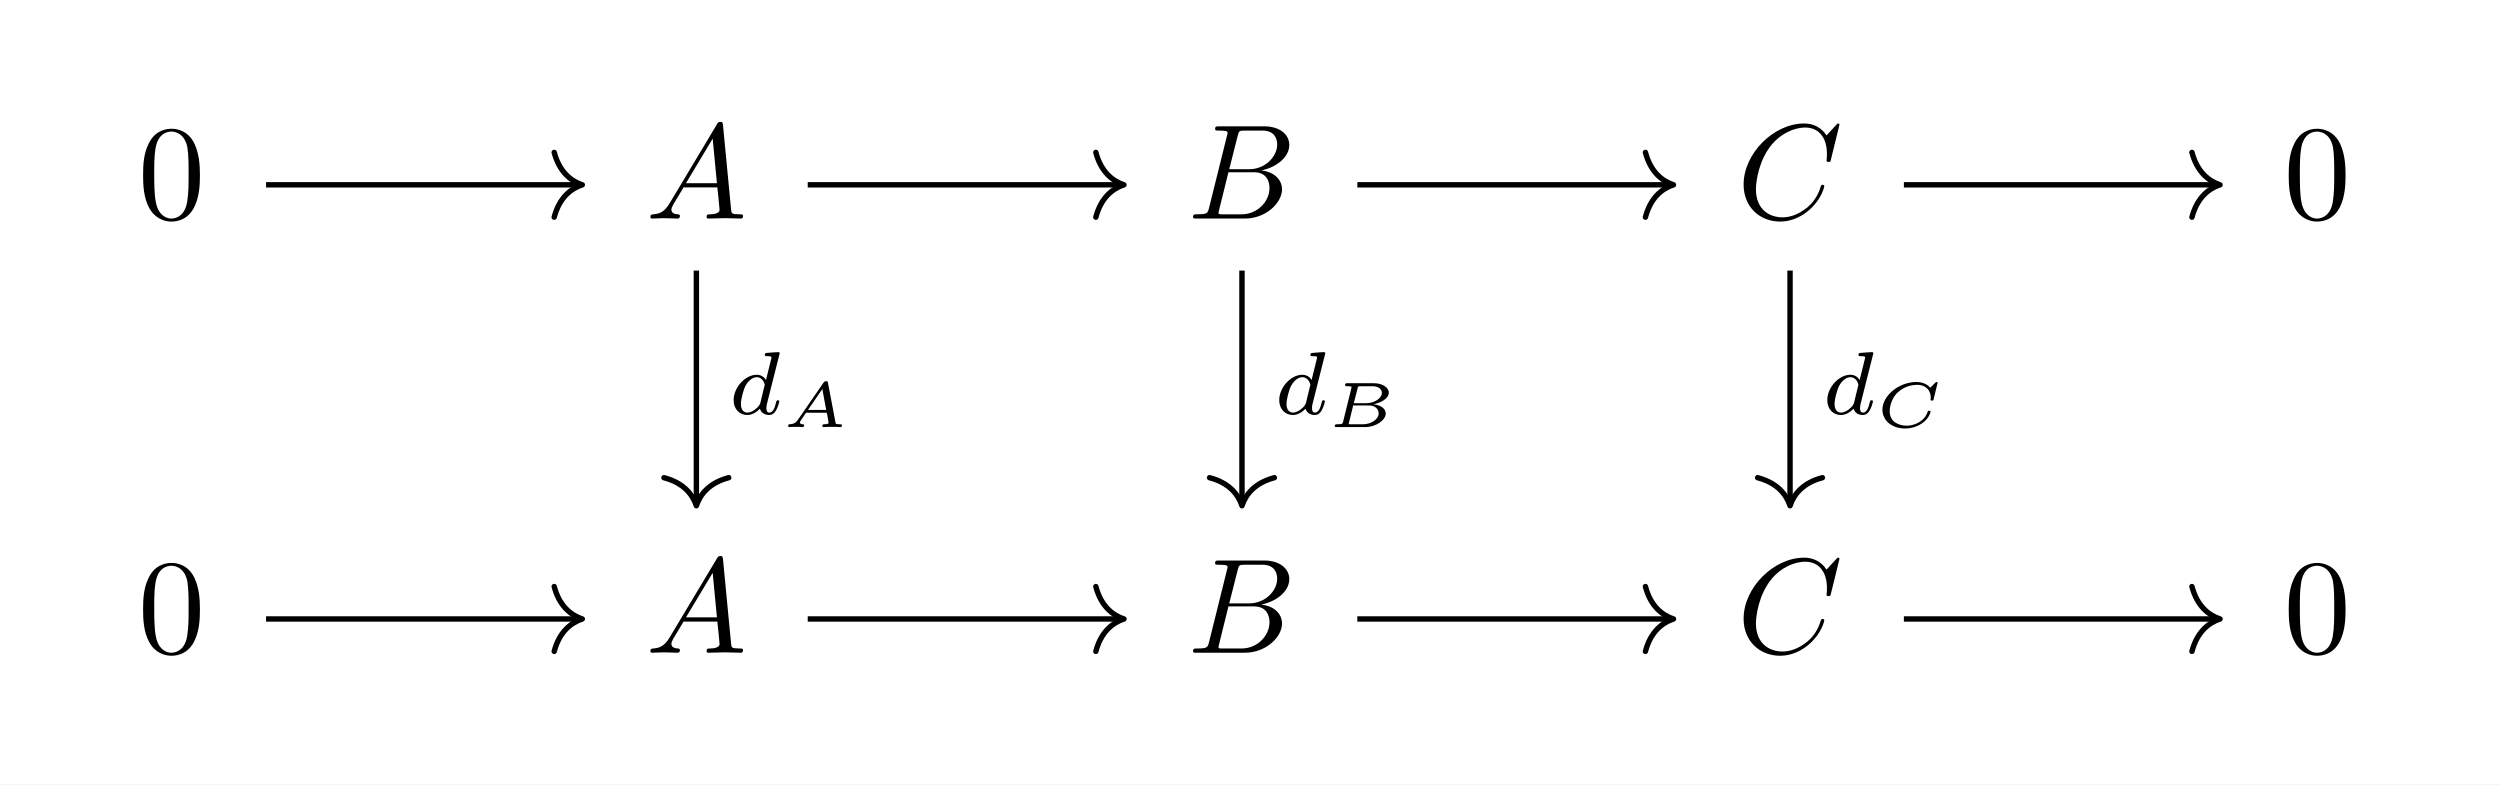
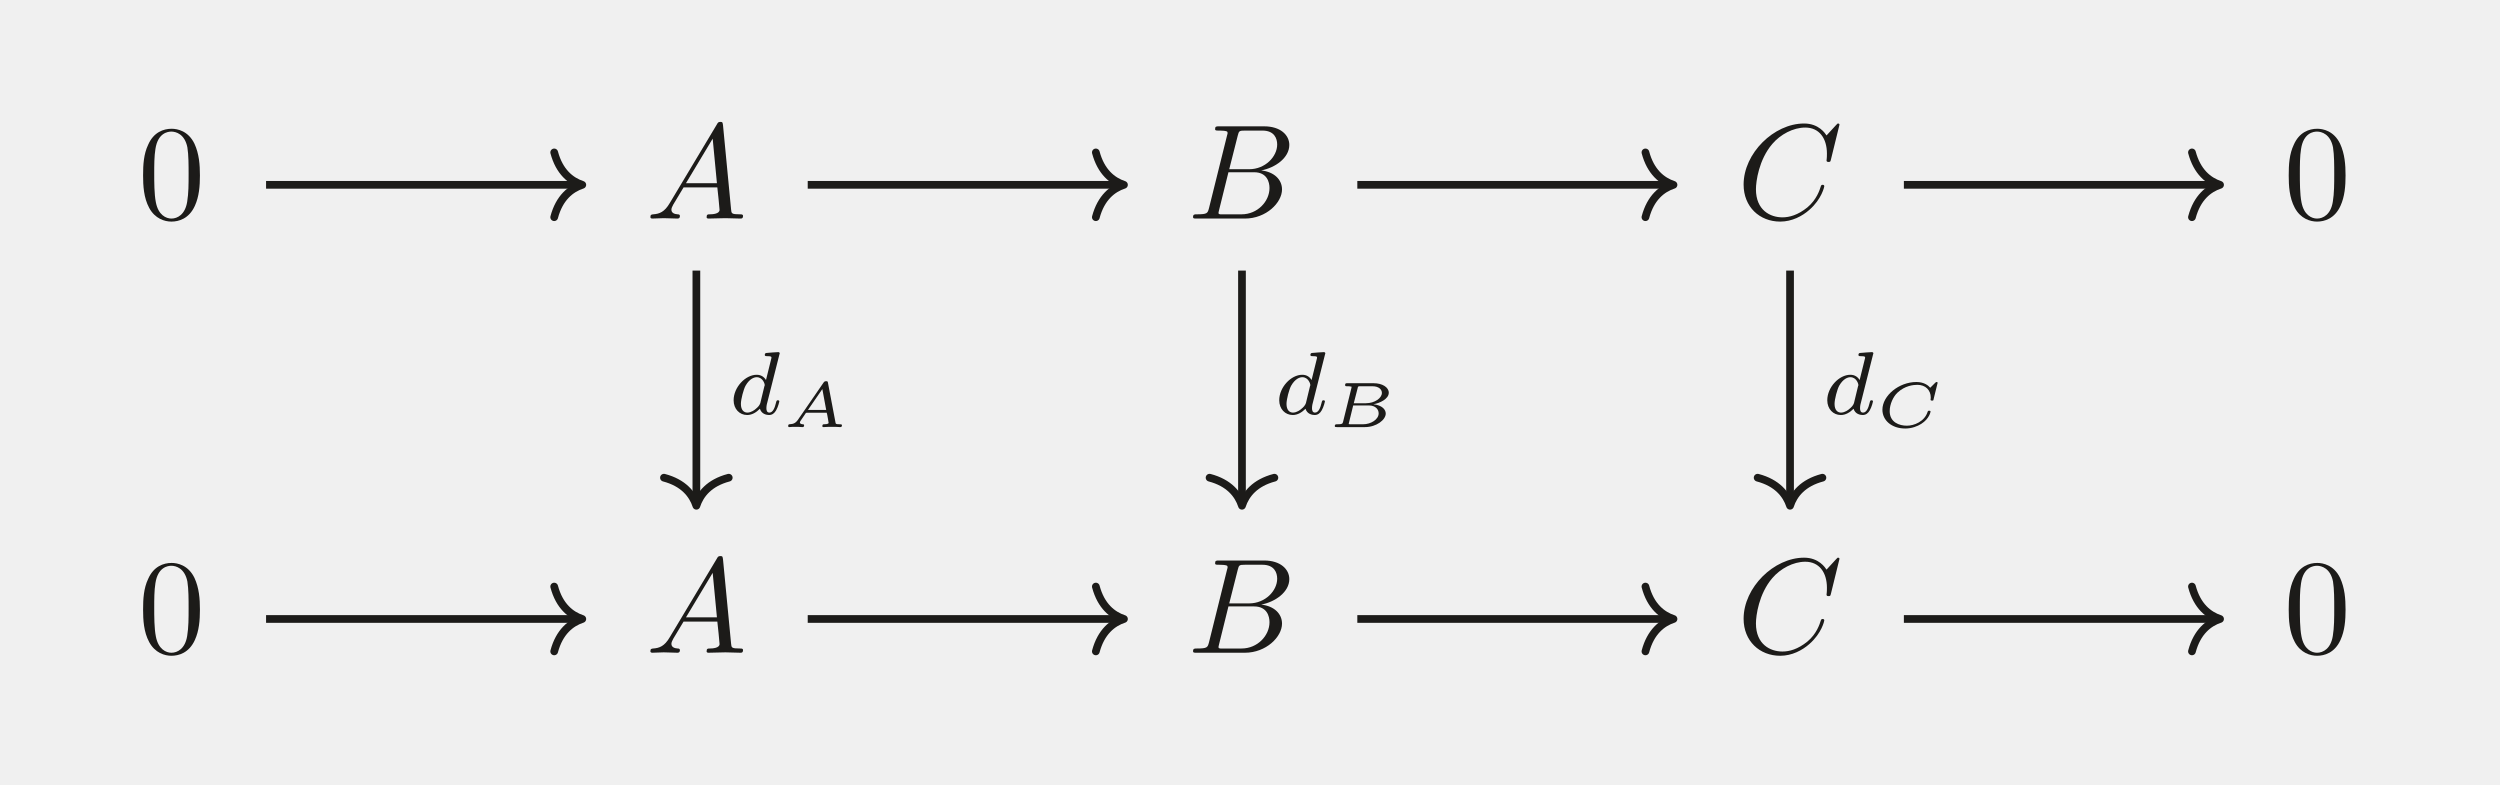
- <svg xmlns="http://www.w3.org/2000/svg" xmlns:xlink="http://www.w3.org/1999/xlink" width="193.13pt" height="60.59pt" viewBox="0 0 193.13 60.59" version="1.2">
-   <rect width="100%" height="100%" fill="#ffffff" />
+ <svg xmlns="http://www.w3.org/2000/svg" xmlns:xlink="http://www.w3.org/1999/xlink" width="260.73pt" height="81.80pt" viewBox="0 0 193.13 60.59" version="1.2">
  <defs>
    <g>
      <symbol overflow="visible" id="glyph0-0">
        <path style="stroke:none;" d="" />
      </symbol>
      <symbol overflow="visible" id="glyph0-1">
        <path style="stroke:none;" d="M 4.797 -3.328 C 4.797 -4.172 4.734 -5 4.375 -5.781 C 3.891 -6.781 3.047 -6.938 2.609 -6.938 C 1.984 -6.938 1.219 -6.672 0.797 -5.703 C 0.453 -4.984 0.406 -4.172 0.406 -3.328 C 0.406 -2.547 0.453 -1.609 0.875 -0.828 C 1.328 0.016 2.078 0.234 2.594 0.234 C 3.156 0.234 3.953 0.016 4.406 -0.984 C 4.734 -1.703 4.797 -2.516 4.797 -3.328 Z M 2.594 0 C 2.188 0 1.578 -0.266 1.391 -1.266 C 1.266 -1.891 1.266 -2.844 1.266 -3.453 C 1.266 -4.125 1.266 -4.812 1.359 -5.375 C 1.547 -6.625 2.328 -6.719 2.594 -6.719 C 2.938 -6.719 3.625 -6.531 3.828 -5.5 C 3.922 -4.906 3.922 -4.109 3.922 -3.453 C 3.922 -2.672 3.922 -1.969 3.812 -1.297 C 3.656 -0.312 3.062 0 2.594 0 Z M 2.594 0 " />
      </symbol>
      <symbol overflow="visible" id="glyph1-0">
        <path style="stroke:none;" d="" />
      </symbol>
      <symbol overflow="visible" id="glyph1-1">
        <path style="stroke:none;" d="M 1.859 -1.203 C 1.453 -0.5 1.047 -0.359 0.578 -0.328 C 0.453 -0.312 0.359 -0.312 0.359 -0.109 C 0.359 -0.047 0.422 0 0.5 0 C 0.781 0 1.109 -0.031 1.391 -0.031 C 1.734 -0.031 2.109 0 2.438 0 C 2.5 0 2.641 0 2.641 -0.203 C 2.641 -0.312 2.547 -0.328 2.469 -0.328 C 2.234 -0.344 1.984 -0.422 1.984 -0.688 C 1.984 -0.812 2.047 -0.922 2.125 -1.078 L 2.922 -2.406 L 5.531 -2.406 C 5.562 -2.188 5.703 -0.766 5.703 -0.672 C 5.703 -0.359 5.156 -0.328 4.953 -0.328 C 4.797 -0.328 4.703 -0.328 4.703 -0.109 C 4.703 0 4.828 0 4.844 0 C 5.281 0 5.719 -0.031 6.156 -0.031 C 6.406 -0.031 7.062 0 7.328 0 C 7.391 0 7.516 0 7.516 -0.203 C 7.516 -0.328 7.406 -0.328 7.281 -0.328 C 6.625 -0.328 6.625 -0.391 6.594 -0.703 L 5.969 -7.219 C 5.938 -7.422 5.938 -7.469 5.766 -7.469 C 5.594 -7.469 5.562 -7.391 5.5 -7.281 Z M 3.109 -2.734 L 5.172 -6.172 L 5.5 -2.734 Z M 3.109 -2.734 " />
      </symbol>
      <symbol overflow="visible" id="glyph1-2">
        <path style="stroke:none;" d="M 1.672 -0.812 C 1.562 -0.406 1.547 -0.328 0.719 -0.328 C 0.547 -0.328 0.438 -0.328 0.438 -0.109 C 0.438 0 0.531 0 0.719 0 L 4.438 0 C 6.094 0 7.312 -1.234 7.312 -2.25 C 7.312 -3 6.719 -3.609 5.703 -3.719 C 6.781 -3.922 7.875 -4.688 7.875 -5.688 C 7.875 -6.453 7.188 -7.125 5.938 -7.125 L 2.438 -7.125 C 2.234 -7.125 2.141 -7.125 2.141 -6.906 C 2.141 -6.797 2.234 -6.797 2.422 -6.797 C 2.453 -6.797 2.641 -6.797 2.828 -6.781 C 3.016 -6.75 3.109 -6.75 3.109 -6.609 C 3.109 -6.562 3.094 -6.531 3.062 -6.406 Z M 3.234 -3.812 L 3.891 -6.406 C 3.984 -6.766 4 -6.797 4.453 -6.797 L 5.797 -6.797 C 6.719 -6.797 6.938 -6.188 6.938 -5.719 C 6.938 -4.797 6.031 -3.812 4.766 -3.812 Z M 2.766 -0.328 C 2.625 -0.328 2.609 -0.328 2.547 -0.328 C 2.438 -0.344 2.406 -0.359 2.406 -0.438 C 2.406 -0.469 2.406 -0.484 2.453 -0.672 L 3.172 -3.578 L 5.156 -3.578 C 6.156 -3.578 6.344 -2.812 6.344 -2.359 C 6.344 -1.328 5.422 -0.328 4.188 -0.328 Z M 2.766 -0.328 " />
      </symbol>
      <symbol overflow="visible" id="glyph1-3">
        <path style="stroke:none;" d="M 7.922 -7.25 C 7.922 -7.281 7.906 -7.344 7.812 -7.344 C 7.781 -7.344 7.766 -7.344 7.656 -7.219 L 6.922 -6.422 C 6.828 -6.562 6.344 -7.344 5.188 -7.344 C 2.859 -7.344 0.516 -5.047 0.516 -2.625 C 0.516 -0.906 1.75 0.234 3.344 0.234 C 4.25 0.234 5.047 -0.188 5.594 -0.672 C 6.562 -1.516 6.75 -2.469 6.75 -2.5 C 6.75 -2.609 6.641 -2.609 6.625 -2.609 C 6.562 -2.609 6.5 -2.578 6.484 -2.5 C 6.391 -2.203 6.156 -1.453 5.438 -0.859 C 4.703 -0.266 4.047 -0.094 3.516 -0.094 C 2.578 -0.094 1.469 -0.641 1.469 -2.266 C 1.469 -2.859 1.688 -4.547 2.734 -5.766 C 3.359 -6.5 4.344 -7.031 5.281 -7.031 C 6.344 -7.031 6.953 -6.219 6.953 -5.016 C 6.953 -4.594 6.922 -4.578 6.922 -4.484 C 6.922 -4.375 7.031 -4.375 7.078 -4.375 C 7.219 -4.375 7.219 -4.391 7.266 -4.578 Z M 7.922 -7.25 " />
      </symbol>
      <symbol overflow="visible" id="glyph2-0">
        <path style="stroke:none;" d="" />
      </symbol>
      <symbol overflow="visible" id="glyph2-1">
        <path style="stroke:none;" d="M 3.953 -4.594 C 3.953 -4.609 3.984 -4.703 3.984 -4.703 C 3.984 -4.734 3.953 -4.797 3.875 -4.797 C 3.734 -4.797 3.156 -4.75 2.984 -4.734 C 2.922 -4.734 2.828 -4.719 2.828 -4.578 C 2.828 -4.484 2.922 -4.484 3.016 -4.484 C 3.344 -4.484 3.344 -4.438 3.344 -4.375 C 3.344 -4.328 3.328 -4.281 3.312 -4.219 L 2.922 -2.641 C 2.781 -2.875 2.547 -3.047 2.203 -3.047 C 1.328 -3.047 0.422 -2.078 0.422 -1.078 C 0.422 -0.406 0.875 0.062 1.469 0.062 C 1.844 0.062 2.172 -0.141 2.453 -0.422 C 2.578 0 2.984 0.062 3.156 0.062 C 3.406 0.062 3.578 -0.078 3.703 -0.297 C 3.859 -0.562 3.953 -0.969 3.953 -0.984 C 3.953 -1.078 3.859 -1.078 3.844 -1.078 C 3.75 -1.078 3.734 -1.047 3.688 -0.859 C 3.609 -0.531 3.469 -0.125 3.188 -0.125 C 3 -0.125 2.953 -0.281 2.953 -0.469 C 2.953 -0.594 2.969 -0.656 2.984 -0.75 Z M 2.484 -0.859 C 2.422 -0.672 2.281 -0.531 2.125 -0.406 C 2.062 -0.344 1.781 -0.125 1.484 -0.125 C 1.234 -0.125 0.984 -0.297 0.984 -0.797 C 0.984 -1.156 1.188 -1.922 1.344 -2.203 C 1.656 -2.75 2.016 -2.859 2.203 -2.859 C 2.688 -2.859 2.828 -2.328 2.828 -2.25 C 2.828 -2.234 2.812 -2.188 2.797 -2.156 Z M 2.484 -0.859 " />
      </symbol>
      <symbol overflow="visible" id="glyph3-0">
        <path style="stroke:none;" d="" />
      </symbol>
      <symbol overflow="visible" id="glyph3-1">
        <path style="stroke:none;" d="M 3.594 -3.406 C 3.578 -3.516 3.562 -3.547 3.453 -3.547 C 3.328 -3.547 3.297 -3.5 3.25 -3.438 L 1.312 -0.625 C 1.109 -0.312 0.938 -0.234 0.609 -0.219 C 0.516 -0.219 0.516 -0.094 0.516 -0.078 C 0.516 -0.016 0.578 0 0.594 0 C 0.656 0 0.75 -0.016 0.812 -0.016 C 0.906 -0.016 0.984 -0.016 1.062 -0.016 C 1.156 -0.016 1.25 -0.016 1.344 -0.016 C 1.438 -0.016 1.531 0 1.625 0 C 1.656 0 1.75 0 1.75 -0.141 C 1.75 -0.219 1.672 -0.219 1.656 -0.219 C 1.609 -0.219 1.422 -0.234 1.422 -0.359 C 1.422 -0.406 1.469 -0.5 1.516 -0.547 L 1.875 -1.078 C 1.891 -1.109 1.906 -1.109 2 -1.109 L 3.5 -1.109 C 3.5 -1.047 3.516 -1.031 3.531 -0.969 C 3.547 -0.875 3.641 -0.375 3.641 -0.328 C 3.641 -0.219 3.328 -0.219 3.297 -0.219 C 3.234 -0.219 3.156 -0.219 3.156 -0.078 C 3.156 -0.031 3.188 0 3.234 0 C 3.344 0 3.469 -0.016 3.578 -0.016 C 3.688 -0.016 3.797 -0.016 3.922 -0.016 C 4.031 -0.016 4.141 -0.016 4.234 -0.016 C 4.344 -0.016 4.453 0 4.547 0 C 4.641 0 4.672 -0.062 4.672 -0.141 C 4.672 -0.219 4.594 -0.219 4.516 -0.219 C 4.203 -0.219 4.188 -0.25 4.172 -0.359 Z M 3.156 -2.938 L 3.453 -1.328 L 2.047 -1.328 Z M 3.156 -2.938 " />
      </symbol>
      <symbol overflow="visible" id="glyph3-2">
        <path style="stroke:none;" d="M 1.234 -0.406 C 1.188 -0.266 1.188 -0.219 0.812 -0.219 C 0.672 -0.219 0.594 -0.219 0.594 -0.078 C 0.594 0 0.672 0 0.766 0 L 2.922 0 C 3.812 0 4.531 -0.562 4.531 -1.047 C 4.531 -1.359 4.25 -1.688 3.578 -1.766 C 4.062 -1.844 4.766 -2.172 4.766 -2.656 C 4.766 -3.078 4.266 -3.391 3.594 -3.391 L 1.562 -3.391 C 1.469 -3.391 1.391 -3.391 1.391 -3.25 C 1.391 -3.156 1.453 -3.156 1.578 -3.156 C 1.625 -3.156 1.781 -3.156 1.891 -3.125 C 1.891 -3.078 1.891 -3.062 1.875 -3 Z M 2.062 -1.844 L 2.359 -3 C 2.391 -3.156 2.391 -3.156 2.594 -3.156 L 3.5 -3.156 C 4 -3.156 4.234 -2.906 4.234 -2.641 C 4.234 -2.25 3.688 -1.844 3 -1.844 Z M 1.828 -0.219 C 1.781 -0.219 1.719 -0.219 1.672 -0.234 C 1.672 -0.266 1.672 -0.281 1.688 -0.328 L 2.016 -1.672 L 3.234 -1.672 C 3.734 -1.672 3.984 -1.375 3.984 -1.062 C 3.984 -0.594 3.391 -0.219 2.781 -0.219 Z M 1.828 -0.219 " />
      </symbol>
      <symbol overflow="visible" id="glyph3-3">
        <path style="stroke:none;" d="M 4.828 -3.422 C 4.828 -3.422 4.828 -3.484 4.75 -3.484 C 4.719 -3.484 4.719 -3.484 4.656 -3.438 L 4.312 -3.094 C 4.297 -3.078 4.266 -3.047 4.266 -3.047 C 4.25 -3.047 4.234 -3.062 4.234 -3.062 C 4.141 -3.172 3.828 -3.484 3.188 -3.484 C 1.828 -3.484 0.562 -2.422 0.562 -1.344 C 0.562 -0.531 1.266 0.109 2.328 0.109 C 2.828 0.109 3.266 -0.062 3.562 -0.25 C 4.203 -0.656 4.281 -1.188 4.281 -1.203 C 4.281 -1.266 4.203 -1.266 4.172 -1.266 C 4.109 -1.266 4.094 -1.266 4.062 -1.203 C 3.828 -0.422 3 -0.109 2.453 -0.109 C 1.875 -0.109 1.125 -0.359 1.125 -1.234 C 1.125 -1.781 1.406 -2.359 1.719 -2.656 C 2.297 -3.203 2.953 -3.266 3.266 -3.266 C 3.891 -3.266 4.297 -2.859 4.297 -2.281 C 4.297 -2.172 4.281 -2.156 4.281 -2.125 C 4.281 -2.047 4.359 -2.047 4.391 -2.047 C 4.5 -2.047 4.5 -2.062 4.516 -2.156 Z M 4.828 -3.422 " />
      </symbol>
    </g>
  </defs>
  <g id="surface1">
-     <g style="fill:rgb(0%,0%,0%);fill-opacity:1;">
+     <g style="fill:rgb(10.98%,10.59%,9.8%);fill-opacity:1;">
      <use xlink:href="#glyph0-1" x="10.648" y="16.884" />
    </g>
-     <g style="fill:rgb(0%,0%,0%);fill-opacity:1;">
+     <g style="fill:rgb(10.98%,10.59%,9.8%);fill-opacity:1;">
      <use xlink:href="#glyph1-1" x="49.884" y="16.884" />
    </g>
-     <g style="fill:rgb(0%,0%,0%);fill-opacity:1;">
+     <g style="fill:rgb(10.98%,10.59%,9.8%);fill-opacity:1;">
      <use xlink:href="#glyph1-2" x="91.727" y="16.884" />
    </g>
-     <g style="fill:rgb(0%,0%,0%);fill-opacity:1;">
+     <g style="fill:rgb(10.98%,10.59%,9.8%);fill-opacity:1;">
      <use xlink:href="#glyph1-3" x="134.181" y="16.884" />
    </g>
-     <g style="fill:rgb(0%,0%,0%);fill-opacity:1;">
+     <g style="fill:rgb(10.98%,10.59%,9.8%);fill-opacity:1;">
      <use xlink:href="#glyph0-1" x="176.402" y="16.884" />
    </g>
-     <g style="fill:rgb(0%,0%,0%);fill-opacity:1;">
+     <g style="fill:rgb(10.98%,10.59%,9.8%);fill-opacity:1;">
      <use xlink:href="#glyph0-1" x="10.648" y="50.425" />
    </g>
-     <g style="fill:rgb(0%,0%,0%);fill-opacity:1;">
+     <g style="fill:rgb(10.98%,10.59%,9.8%);fill-opacity:1;">
      <use xlink:href="#glyph1-1" x="49.884" y="50.425" />
    </g>
-     <g style="fill:rgb(0%,0%,0%);fill-opacity:1;">
+     <g style="fill:rgb(10.98%,10.59%,9.8%);fill-opacity:1;">
      <use xlink:href="#glyph1-2" x="91.727" y="50.425" />
    </g>
-     <g style="fill:rgb(0%,0%,0%);fill-opacity:1;">
+     <g style="fill:rgb(10.98%,10.59%,9.8%);fill-opacity:1;">
      <use xlink:href="#glyph1-3" x="134.181" y="50.425" />
    </g>
-     <g style="fill:rgb(0%,0%,0%);fill-opacity:1;">
+     <g style="fill:rgb(10.98%,10.59%,9.8%);fill-opacity:1;">
      <use xlink:href="#glyph0-1" x="176.402" y="50.425" />
    </g>
-     <path style="fill:none;stroke-width:0.42;stroke-linecap:butt;stroke-linejoin:miter;stroke:rgb(0%,0%,0%);stroke-opacity:1;stroke-miterlimit:10;" d="M -76.091 15.92 L -51.708 15.92 " transform="matrix(0.993279,0,0,-0.993279,96.13392,30.09039)" />
-     <path style="fill:none;stroke-width:0.42;stroke-linecap:round;stroke-linejoin:round;stroke:rgb(0%,0%,0%);stroke-opacity:1;stroke-miterlimit:10;" d="M -2.185 2.519 C -1.784 1.009 -0.895 0.293 0.001 -0.002 C -0.895 -0.293 -1.784 -1.009 -2.185 -2.519 " transform="matrix(0.993279,0,0,-0.993279,44.98291,14.27551)" />
-     <path style="fill:none;stroke-width:0.42;stroke-linecap:butt;stroke-linejoin:miter;stroke:rgb(0%,0%,0%);stroke-opacity:1;stroke-miterlimit:10;" d="M -33.964 15.92 L -9.581 15.92 " transform="matrix(0.993279,0,0,-0.993279,96.13392,30.09039)" />
-     <path style="fill:none;stroke-width:0.42;stroke-linecap:round;stroke-linejoin:round;stroke:rgb(0%,0%,0%);stroke-opacity:1;stroke-miterlimit:10;" d="M -2.185 2.519 C -1.784 1.009 -0.895 0.293 0.002 -0.002 C -0.895 -0.293 -1.784 -1.009 -2.185 -2.519 " transform="matrix(0.993279,0,0,-0.993279,86.8262,14.27551)" />
-     <path style="fill:none;stroke-width:0.42;stroke-linecap:butt;stroke-linejoin:miter;stroke:rgb(0%,0%,0%);stroke-opacity:1;stroke-miterlimit:10;" d="M -42.624 9.25 L -42.624 -8.832 " transform="matrix(0.993279,0,0,-0.993279,96.13392,30.09039)" />
-     <path style="fill:none;stroke-width:0.42;stroke-linecap:round;stroke-linejoin:round;stroke:rgb(0%,0%,0%);stroke-opacity:1;stroke-miterlimit:10;" d="M -2.183 2.518 C -1.786 1.008 -0.897 0.292 -0 0.001 C -0.897 -0.294 -1.786 -1.009 -2.183 -2.52 " transform="matrix(0,0.993279,0.993279,0,53.79562,39.0705)" />
-     <g style="fill:rgb(0%,0%,0%);fill-opacity:1;">
+     <path style="fill:none;stroke-width:0.600;stroke-linecap:butt;stroke-linejoin:miter;stroke:rgb(10.98%,10.59%,9.8%);stroke-opacity:1;stroke-miterlimit:10;" d="M -76.091 15.92 L -51.708 15.92 " transform="matrix(0.993279,0,0,-0.993279,96.13392,30.09039)" />
+     <path style="fill:none;stroke-width:0.600;stroke-linecap:round;stroke-linejoin:round;stroke:rgb(10.98%,10.59%,9.8%);stroke-opacity:1;stroke-miterlimit:10;" d="M -2.185 2.519 C -1.784 1.009 -0.895 0.293 0.001 -0.002 C -0.895 -0.293 -1.784 -1.009 -2.185 -2.519 " transform="matrix(0.993279,0,0,-0.993279,44.98291,14.27551)" />
+     <path style="fill:none;stroke-width:0.600;stroke-linecap:butt;stroke-linejoin:miter;stroke:rgb(10.98%,10.59%,9.8%);stroke-opacity:1;stroke-miterlimit:10;" d="M -33.964 15.92 L -9.581 15.92 " transform="matrix(0.993279,0,0,-0.993279,96.13392,30.09039)" />
+     <path style="fill:none;stroke-width:0.600;stroke-linecap:round;stroke-linejoin:round;stroke:rgb(10.98%,10.59%,9.8%);stroke-opacity:1;stroke-miterlimit:10;" d="M -2.185 2.519 C -1.784 1.009 -0.895 0.293 0.002 -0.002 C -0.895 -0.293 -1.784 -1.009 -2.185 -2.519 " transform="matrix(0.993279,0,0,-0.993279,86.8262,14.27551)" />
+     <path style="fill:none;stroke-width:0.600;stroke-linecap:butt;stroke-linejoin:miter;stroke:rgb(10.98%,10.59%,9.8%);stroke-opacity:1;stroke-miterlimit:10;" d="M -42.624 9.25 L -42.624 -8.832 " transform="matrix(0.993279,0,0,-0.993279,96.13392,30.09039)" />
+     <path style="fill:none;stroke-width:0.600;stroke-linecap:round;stroke-linejoin:round;stroke:rgb(10.98%,10.59%,9.8%);stroke-opacity:1;stroke-miterlimit:10;" d="M -2.183 2.518 C -1.786 1.008 -0.897 0.292 -0 0.001 C -0.897 -0.294 -1.786 -1.009 -2.183 -2.52 " transform="matrix(0,0.993279,0.993279,0,53.79562,39.0705)" />
+     <g style="fill:rgb(10.98%,10.59%,9.8%);fill-opacity:1;">
      <use xlink:href="#glyph2-1" x="56.252" y="31.998" />
    </g>
-     <g style="fill:rgb(0%,0%,0%);fill-opacity:1;">
+     <g style="fill:rgb(10.98%,10.59%,9.8%);fill-opacity:1;">
      <use xlink:href="#glyph3-1" x="60.371" y="32.994" />
    </g>
-     <path style="fill:none;stroke-width:0.42;stroke-linecap:butt;stroke-linejoin:miter;stroke:rgb(0%,0%,0%);stroke-opacity:1;stroke-miterlimit:10;" d="M 8.781 15.92 L 33.163 15.92 " transform="matrix(0.993279,0,0,-0.993279,96.13392,30.09039)" />
-     <path style="fill:none;stroke-width:0.42;stroke-linecap:round;stroke-linejoin:round;stroke:rgb(0%,0%,0%);stroke-opacity:1;stroke-miterlimit:10;" d="M -2.183 2.519 C -1.786 1.009 -0.897 0.293 -0 -0.002 C -0.897 -0.293 -1.786 -1.009 -2.183 -2.519 " transform="matrix(0.993279,0,0,-0.993279,129.2815,14.27551)" />
-     <path style="fill:none;stroke-width:0.42;stroke-linecap:butt;stroke-linejoin:miter;stroke:rgb(0%,0%,0%);stroke-opacity:1;stroke-miterlimit:10;" d="M -0.19 9.25 L -0.19 -8.832 " transform="matrix(0.993279,0,0,-0.993279,96.13392,30.09039)" />
-     <path style="fill:none;stroke-width:0.42;stroke-linecap:round;stroke-linejoin:round;stroke:rgb(0%,0%,0%);stroke-opacity:1;stroke-miterlimit:10;" d="M -2.183 2.521 C -1.786 1.007 -0.897 0.295 -0 0 C -0.897 -0.295 -1.786 -1.006 -2.183 -2.52 " transform="matrix(0,0.993279,0.993279,0,95.94492,39.0705)" />
-     <g style="fill:rgb(0%,0%,0%);fill-opacity:1;">
+     <path style="fill:none;stroke-width:0.600;stroke-linecap:butt;stroke-linejoin:miter;stroke:rgb(10.98%,10.59%,9.8%);stroke-opacity:1;stroke-miterlimit:10;" d="M 8.781 15.92 L 33.163 15.92 " transform="matrix(0.993279,0,0,-0.993279,96.13392,30.09039)" />
+     <path style="fill:none;stroke-width:0.600;stroke-linecap:round;stroke-linejoin:round;stroke:rgb(10.98%,10.59%,9.8%);stroke-opacity:1;stroke-miterlimit:10;" d="M -2.183 2.519 C -1.786 1.009 -0.897 0.293 -0 -0.002 C -0.897 -0.293 -1.786 -1.009 -2.183 -2.519 " transform="matrix(0.993279,0,0,-0.993279,129.2815,14.27551)" />
+     <path style="fill:none;stroke-width:0.600;stroke-linecap:butt;stroke-linejoin:miter;stroke:rgb(10.98%,10.59%,9.8%);stroke-opacity:1;stroke-miterlimit:10;" d="M -0.19 9.25 L -0.19 -8.832 " transform="matrix(0.993279,0,0,-0.993279,96.13392,30.09039)" />
+     <path style="fill:none;stroke-width:0.600;stroke-linecap:round;stroke-linejoin:round;stroke:rgb(10.98%,10.59%,9.8%);stroke-opacity:1;stroke-miterlimit:10;" d="M -2.183 2.521 C -1.786 1.007 -0.897 0.295 -0 0 C -0.897 -0.295 -1.786 -1.006 -2.183 -2.52 " transform="matrix(0,0.993279,0.993279,0,95.94492,39.0705)" />
+     <g style="fill:rgb(10.98%,10.59%,9.8%);fill-opacity:1;">
      <use xlink:href="#glyph2-1" x="98.401" y="31.998" />
    </g>
-     <g style="fill:rgb(0%,0%,0%);fill-opacity:1;">
+     <g style="fill:rgb(10.98%,10.59%,9.8%);fill-opacity:1;">
      <use xlink:href="#glyph3-2" x="102.52" y="32.994" />
    </g>
-     <path style="fill:none;stroke-width:0.42;stroke-linecap:butt;stroke-linejoin:miter;stroke:rgb(0%,0%,0%);stroke-opacity:1;stroke-miterlimit:10;" d="M 51.289 15.92 L 75.668 15.92 " transform="matrix(0.993279,0,0,-0.993279,96.13392,30.09039)" />
-     <path style="fill:none;stroke-width:0.42;stroke-linecap:round;stroke-linejoin:round;stroke:rgb(0%,0%,0%);stroke-opacity:1;stroke-miterlimit:10;" d="M -2.185 2.519 C -1.784 1.009 -0.896 0.293 0.001 -0.002 C -0.896 -0.293 -1.784 -1.009 -2.185 -2.519 " transform="matrix(0.993279,0,0,-0.993279,171.5028,14.27551)" />
-     <path style="fill:none;stroke-width:0.42;stroke-linecap:butt;stroke-linejoin:miter;stroke:rgb(0%,0%,0%);stroke-opacity:1;stroke-miterlimit:10;" d="M 42.436 9.25 L 42.436 -8.832 " transform="matrix(0.993279,0,0,-0.993279,96.13392,30.09039)" />
-     <path style="fill:none;stroke-width:0.42;stroke-linecap:round;stroke-linejoin:round;stroke:rgb(0%,0%,0%);stroke-opacity:1;stroke-miterlimit:10;" d="M -2.183 2.519 C -1.786 1.009 -0.897 0.293 -0 0.002 C -0.897 -0.293 -1.786 -1.009 -2.183 -2.519 " transform="matrix(0,0.993279,0.993279,0,138.2832,39.0705)" />
-     <g style="fill:rgb(0%,0%,0%);fill-opacity:1;">
+     <path style="fill:none;stroke-width:0.600;stroke-linecap:butt;stroke-linejoin:miter;stroke:rgb(10.98%,10.59%,9.8%);stroke-opacity:1;stroke-miterlimit:10;" d="M 51.289 15.92 L 75.668 15.92 " transform="matrix(0.993279,0,0,-0.993279,96.13392,30.09039)" />
+     <path style="fill:none;stroke-width:0.600;stroke-linecap:round;stroke-linejoin:round;stroke:rgb(10.98%,10.59%,9.8%);stroke-opacity:1;stroke-miterlimit:10;" d="M -2.185 2.519 C -1.784 1.009 -0.896 0.293 0.001 -0.002 C -0.896 -0.293 -1.784 -1.009 -2.185 -2.519 " transform="matrix(0.993279,0,0,-0.993279,171.5028,14.27551)" />
+     <path style="fill:none;stroke-width:0.600;stroke-linecap:butt;stroke-linejoin:miter;stroke:rgb(10.98%,10.59%,9.8%);stroke-opacity:1;stroke-miterlimit:10;" d="M 42.436 9.25 L 42.436 -8.832 " transform="matrix(0.993279,0,0,-0.993279,96.13392,30.09039)" />
+     <path style="fill:none;stroke-width:0.600;stroke-linecap:round;stroke-linejoin:round;stroke:rgb(10.98%,10.59%,9.8%);stroke-opacity:1;stroke-miterlimit:10;" d="M -2.183 2.519 C -1.786 1.009 -0.897 0.293 -0 0.002 C -0.897 -0.293 -1.786 -1.009 -2.183 -2.519 " transform="matrix(0,0.993279,0.993279,0,138.2832,39.0705)" />
+     <g style="fill:rgb(10.98%,10.59%,9.8%);fill-opacity:1;">
      <use xlink:href="#glyph2-1" x="140.739" y="31.998" />
    </g>
-     <g style="fill:rgb(0%,0%,0%);fill-opacity:1;">
+     <g style="fill:rgb(10.98%,10.59%,9.8%);fill-opacity:1;">
      <use xlink:href="#glyph3-3" x="144.858" y="32.994" />
    </g>
-     <path style="fill:none;stroke-width:0.42;stroke-linecap:butt;stroke-linejoin:miter;stroke:rgb(0%,0%,0%);stroke-opacity:1;stroke-miterlimit:10;" d="M -76.091 -17.846 L -51.708 -17.846 " transform="matrix(0.993279,0,0,-0.993279,96.13392,30.09039)" />
-     <path style="fill:none;stroke-width:0.42;stroke-linecap:round;stroke-linejoin:round;stroke:rgb(0%,0%,0%);stroke-opacity:1;stroke-miterlimit:10;" d="M -2.185 2.522 C -1.784 1.008 -0.895 0.296 0.001 0.001 C -0.895 -0.294 -1.784 -1.01 -2.185 -2.52 " transform="matrix(0.993279,0,0,-0.993279,44.98291,47.81733)" />
-     <path style="fill:none;stroke-width:0.42;stroke-linecap:butt;stroke-linejoin:miter;stroke:rgb(0%,0%,0%);stroke-opacity:1;stroke-miterlimit:10;" d="M -33.964 -17.846 L -9.581 -17.846 " transform="matrix(0.993279,0,0,-0.993279,96.13392,30.09039)" />
-     <path style="fill:none;stroke-width:0.42;stroke-linecap:round;stroke-linejoin:round;stroke:rgb(0%,0%,0%);stroke-opacity:1;stroke-miterlimit:10;" d="M -2.185 2.522 C -1.784 1.008 -0.895 0.296 0.002 0.001 C -0.895 -0.294 -1.784 -1.01 -2.185 -2.52 " transform="matrix(0.993279,0,0,-0.993279,86.8262,47.81733)" />
-     <path style="fill:none;stroke-width:0.42;stroke-linecap:butt;stroke-linejoin:miter;stroke:rgb(0%,0%,0%);stroke-opacity:1;stroke-miterlimit:10;" d="M 8.781 -17.846 L 33.163 -17.846 " transform="matrix(0.993279,0,0,-0.993279,96.13392,30.09039)" />
-     <path style="fill:none;stroke-width:0.42;stroke-linecap:round;stroke-linejoin:round;stroke:rgb(0%,0%,0%);stroke-opacity:1;stroke-miterlimit:10;" d="M -2.183 2.522 C -1.786 1.008 -0.897 0.296 -0 0.001 C -0.897 -0.294 -1.786 -1.01 -2.183 -2.52 " transform="matrix(0.993279,0,0,-0.993279,129.2815,47.81733)" />
-     <path style="fill:none;stroke-width:0.42;stroke-linecap:butt;stroke-linejoin:miter;stroke:rgb(0%,0%,0%);stroke-opacity:1;stroke-miterlimit:10;" d="M 51.289 -17.846 L 75.668 -17.846 " transform="matrix(0.993279,0,0,-0.993279,96.13392,30.09039)" />
-     <path style="fill:none;stroke-width:0.42;stroke-linecap:round;stroke-linejoin:round;stroke:rgb(0%,0%,0%);stroke-opacity:1;stroke-miterlimit:10;" d="M -2.185 2.522 C -1.784 1.008 -0.896 0.296 0.001 0.001 C -0.896 -0.294 -1.784 -1.01 -2.185 -2.52 " transform="matrix(0.993279,0,0,-0.993279,171.5028,47.81733)" />
+     <path style="fill:none;stroke-width:0.600;stroke-linecap:butt;stroke-linejoin:miter;stroke:rgb(10.98%,10.59%,9.8%);stroke-opacity:1;stroke-miterlimit:10;" d="M -76.091 -17.846 L -51.708 -17.846 " transform="matrix(0.993279,0,0,-0.993279,96.13392,30.09039)" />
+     <path style="fill:none;stroke-width:0.600;stroke-linecap:round;stroke-linejoin:round;stroke:rgb(10.98%,10.59%,9.8%);stroke-opacity:1;stroke-miterlimit:10;" d="M -2.185 2.522 C -1.784 1.008 -0.895 0.296 0.001 0.001 C -0.895 -0.294 -1.784 -1.01 -2.185 -2.52 " transform="matrix(0.993279,0,0,-0.993279,44.98291,47.81733)" />
+     <path style="fill:none;stroke-width:0.600;stroke-linecap:butt;stroke-linejoin:miter;stroke:rgb(10.98%,10.59%,9.8%);stroke-opacity:1;stroke-miterlimit:10;" d="M -33.964 -17.846 L -9.581 -17.846 " transform="matrix(0.993279,0,0,-0.993279,96.13392,30.09039)" />
+     <path style="fill:none;stroke-width:0.600;stroke-linecap:round;stroke-linejoin:round;stroke:rgb(10.98%,10.59%,9.8%);stroke-opacity:1;stroke-miterlimit:10;" d="M -2.185 2.522 C -1.784 1.008 -0.895 0.296 0.002 0.001 C -0.895 -0.294 -1.784 -1.01 -2.185 -2.52 " transform="matrix(0.993279,0,0,-0.993279,86.8262,47.81733)" />
+     <path style="fill:none;stroke-width:0.600;stroke-linecap:butt;stroke-linejoin:miter;stroke:rgb(10.98%,10.59%,9.8%);stroke-opacity:1;stroke-miterlimit:10;" d="M 8.781 -17.846 L 33.163 -17.846 " transform="matrix(0.993279,0,0,-0.993279,96.13392,30.09039)" />
+     <path style="fill:none;stroke-width:0.600;stroke-linecap:round;stroke-linejoin:round;stroke:rgb(10.98%,10.59%,9.8%);stroke-opacity:1;stroke-miterlimit:10;" d="M -2.183 2.522 C -1.786 1.008 -0.897 0.296 -0 0.001 C -0.897 -0.294 -1.786 -1.01 -2.183 -2.52 " transform="matrix(0.993279,0,0,-0.993279,129.2815,47.81733)" />
+     <path style="fill:none;stroke-width:0.600;stroke-linecap:butt;stroke-linejoin:miter;stroke:rgb(10.98%,10.59%,9.8%);stroke-opacity:1;stroke-miterlimit:10;" d="M 51.289 -17.846 L 75.668 -17.846 " transform="matrix(0.993279,0,0,-0.993279,96.13392,30.09039)" />
+     <path style="fill:none;stroke-width:0.600;stroke-linecap:round;stroke-linejoin:round;stroke:rgb(10.98%,10.59%,9.8%);stroke-opacity:1;stroke-miterlimit:10;" d="M -2.185 2.522 C -1.784 1.008 -0.896 0.296 0.001 0.001 C -0.896 -0.294 -1.784 -1.01 -2.185 -2.52 " transform="matrix(0.993279,0,0,-0.993279,171.5028,47.81733)" />
  </g>
</svg>
